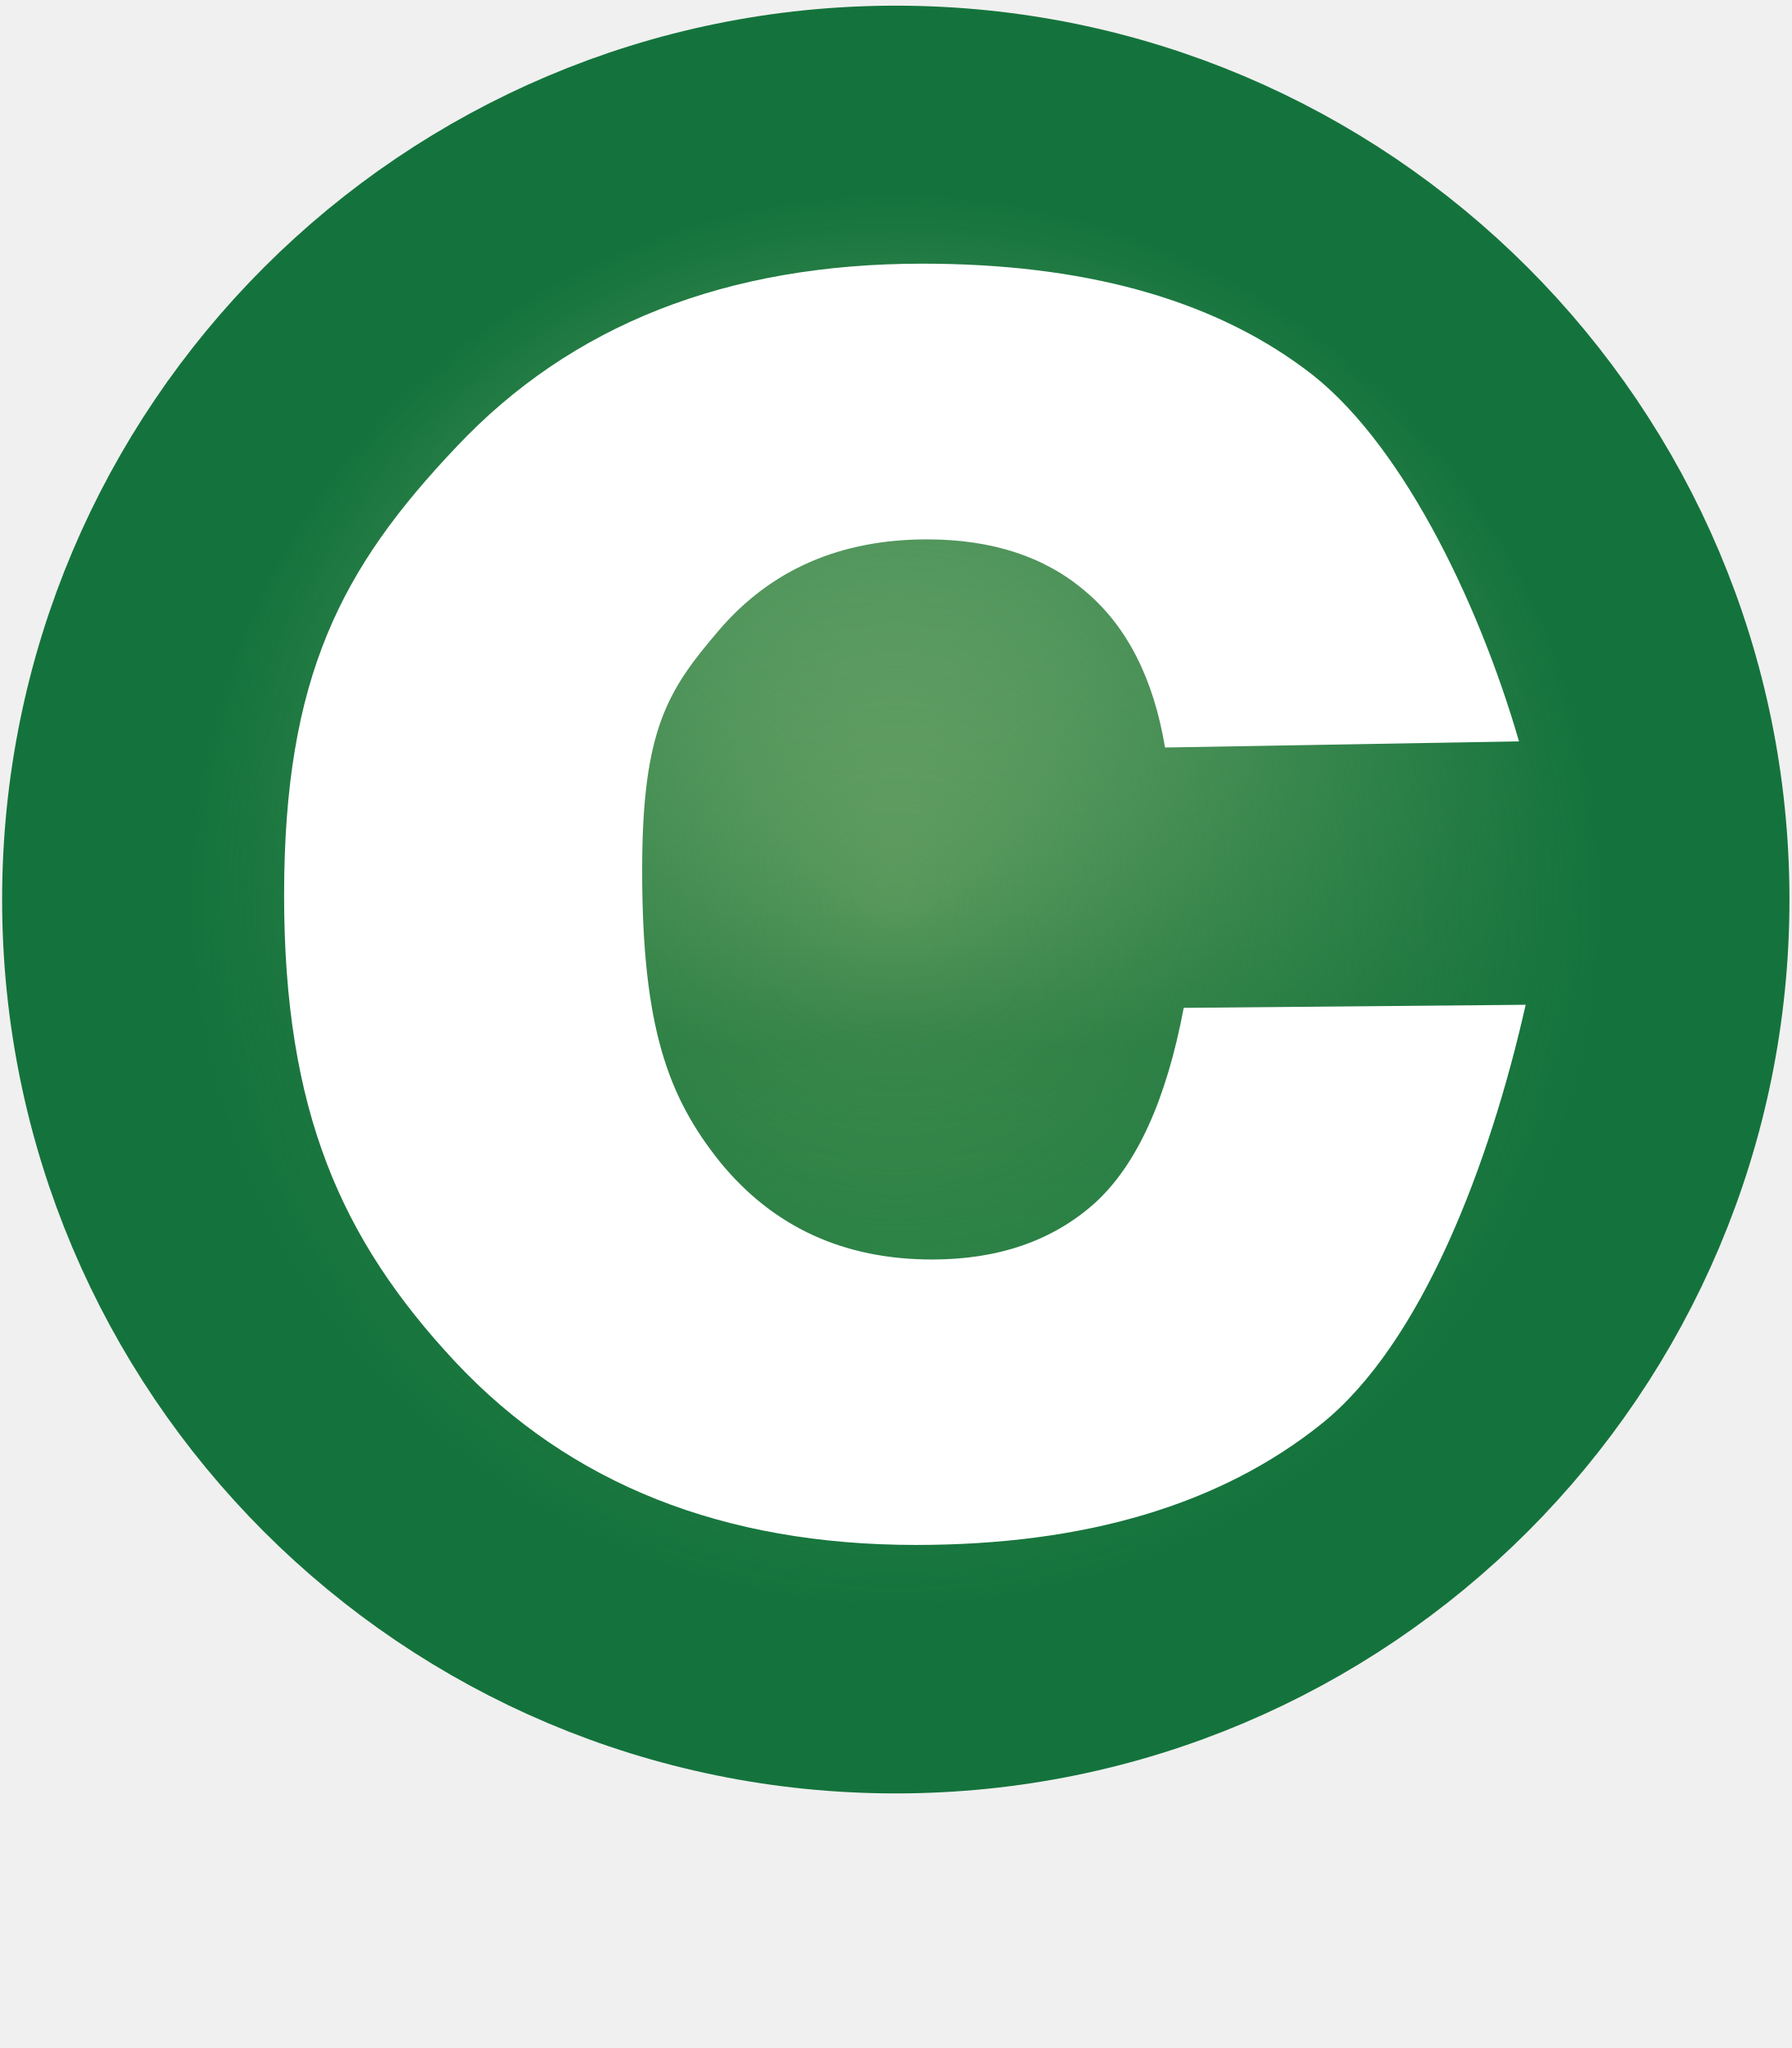
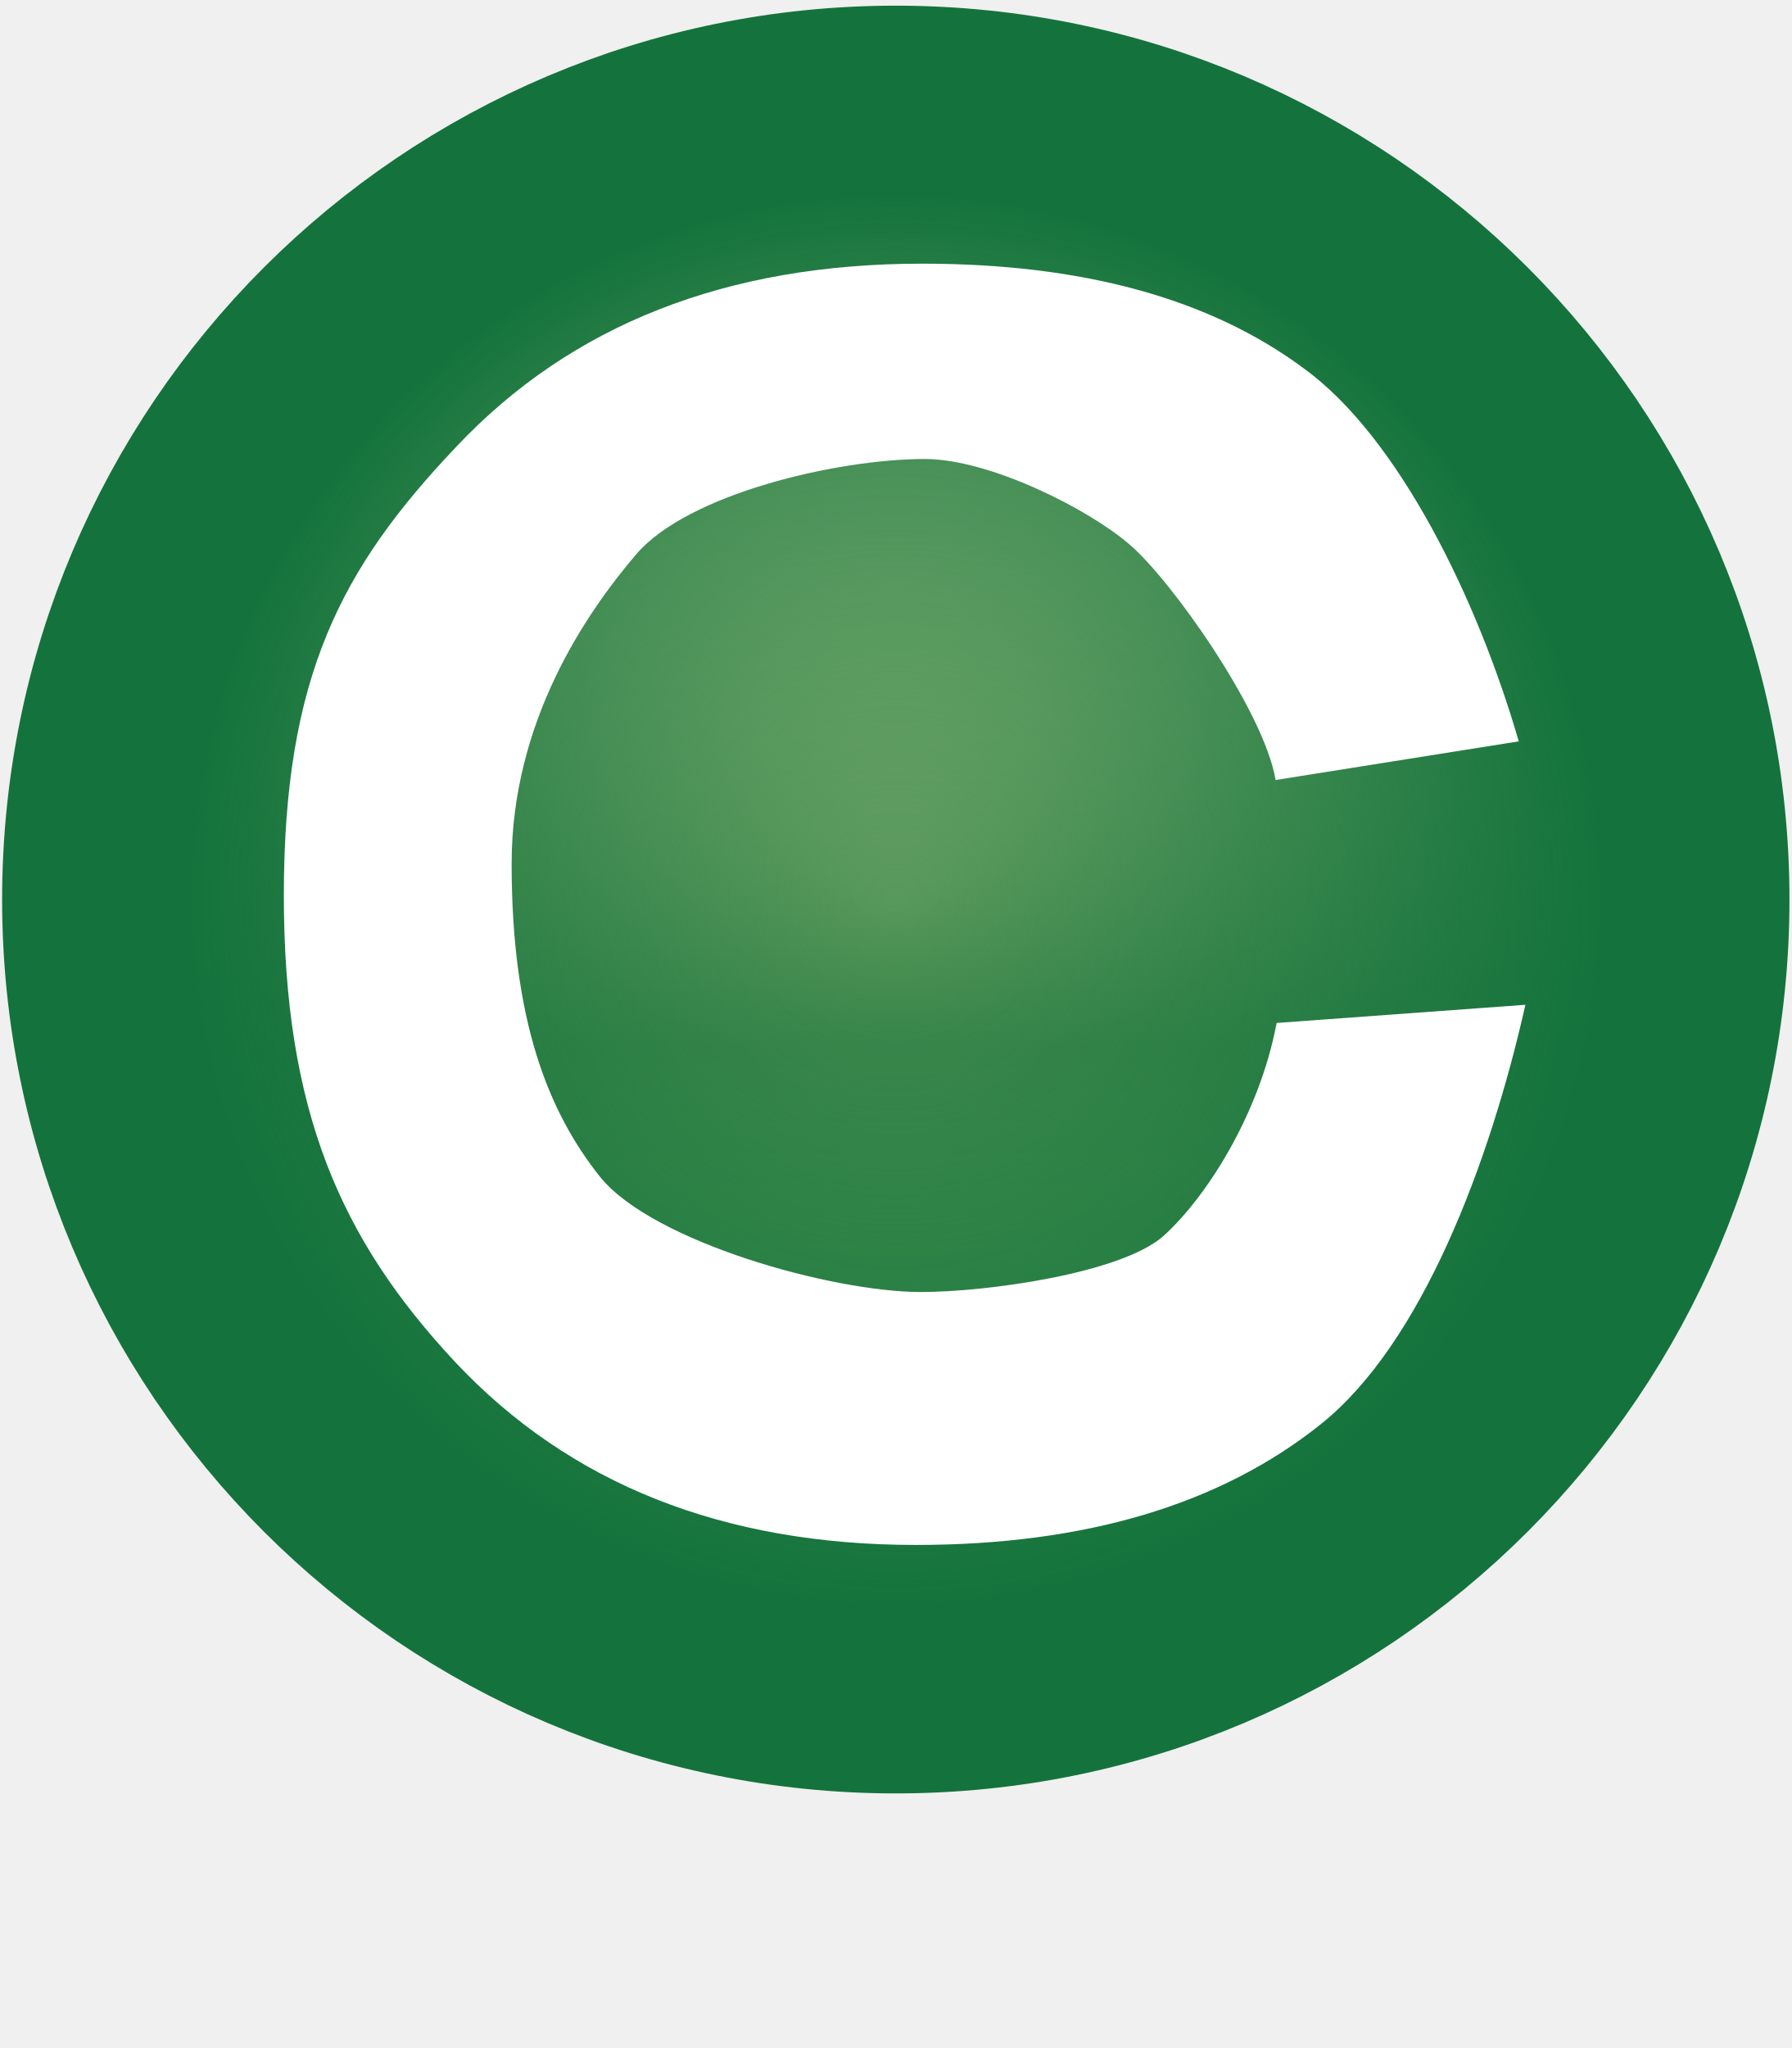
<svg xmlns="http://www.w3.org/2000/svg" xmlns:xlink="http://www.w3.org/1999/xlink" version="1.1" id="svg2" height="8" width="7">
  <defs id="defs4">
    <linearGradient id="linearGradient3796">
      <stop id="stop3798" offset="0" style="stop-color:#14733c;stop-opacity:0;" />
      <stop id="stop3800" offset="1" style="stop-color:#14733c;stop-opacity:1;" />
    </linearGradient>
    <linearGradient xlink:href="#linearGradient10798-1-9-3-7-6-8-9-0-9-1" id="linearGradient3986" gradientUnits="userSpaceOnUse" x1="388.637" y1="478.188" x2="388.637" y2="462.115" />
    <linearGradient id="linearGradient10798-1-9-3-7-6-8-9-0-9-1">
      <stop id="stop10800-5-2-1-8-20-6-4-9-8-2" offset="0" style="stop-color:#4f9e55;stop-opacity:1" />
      <stop style="stop-color:#418a4d;stop-opacity:1" offset="0.5" id="stop10806-6-8-5-3-9-24-8-4-3-2" />
      <stop id="stop10802-1-5-3-0-4-8-4-2-9-2" offset="1" style="stop-color:#a4c589;stop-opacity:1" />
    </linearGradient>
    <linearGradient xlink:href="#linearGradient10798-1-9-3-7-6-8-9-0-9-1" id="linearGradient3020" gradientUnits="userSpaceOnUse" x1="388.637" y1="478.188" x2="388.637" y2="462.115" />
    <linearGradient xlink:href="#linearGradient10798-1-9-3-7-6-8-9-0-9-1-7" id="linearGradient3020-1" gradientUnits="userSpaceOnUse" x1="388.637" y1="478.188" x2="388.637" y2="462.115" />
    <linearGradient id="linearGradient10798-1-9-3-7-6-8-9-0-9-1-7">
      <stop id="stop10800-5-2-1-8-20-6-4-9-8-2-4" offset="0" style="stop-color:#4f9e55;stop-opacity:1" />
      <stop style="stop-color:#418a4d;stop-opacity:1" offset="0.5" id="stop10806-6-8-5-3-9-24-8-4-3-2-0" />
      <stop id="stop10802-1-5-3-0-4-8-4-2-9-2-9" offset="1" style="stop-color:#a4c589;stop-opacity:1" />
    </linearGradient>
    <radialGradient gradientTransform="matrix(0.8659444,0,0,0.8659444,52.03034,62.76982)" gradientUnits="userSpaceOnUse" r="11.708" fy="468.237" fx="388.125" cy="468.237" cx="388.125" id="radialGradient3802" xlink:href="#linearGradient3796" />
  </defs>
  <g transform="translate(0,-1044.362)" id="layer1">
    <path transform="matrix(0.2982317,0,0,0.2982317,-112.2512,908.2328)" d="m 398.75,468.237 a 10.625,10.625 0 0 1 -10.625,10.625 10.625,10.625 0 0 1 -10.625,-10.625 10.625,10.625 0 0 1 10.625,-10.625 10.625,10.625 0 0 1 10.625,10.625 z" id="path10796-2-6-2" style="font-size:13.589px;font-style:normal;font-weight:normal;line-height:125%;letter-spacing:0px;word-spacing:0px;fill:url(#linearGradient3020);fill-opacity:1;stroke:#14733c;stroke-width:2.166;stroke-linecap:round;stroke-linejoin:round;stroke-miterlimit:4;stroke-opacity:1;stroke-dasharray:none;stroke-dashoffset:0;display:inline;font-family:Sans" />
    <path transform="matrix(0.2714923,0,0,0.2714923,-101.873,920.7532)" d="m 398.75,468.237 a 10.625,10.625 0 0 1 -10.625,10.625 10.625,10.625 0 0 1 -10.625,-10.625 10.625,10.625 0 0 1 10.625,-10.625 10.625,10.625 0 0 1 10.625,10.625 z" id="path10796-2-6-2-4" style="font-size:13.589px;font-style:normal;font-weight:normal;line-height:125%;letter-spacing:0px;word-spacing:0px;fill:url(#radialGradient3802);fill-opacity:1;stroke:none;display:inline;font-family:Sans" />
-     <path d="m 4.552,1047.282 c -0.045,-0.269 -0.148,-0.472 -0.31,-0.609 -0.158,-0.136 -0.365,-0.204 -0.62,-0.204 -0.339,0 -0.61,0.118 -0.813,0.355 -0.2,0.234 -0.3,0.386 -0.3,0.938 -1.8e-6,0.614 0.102,0.887 0.305,1.14 0.207,0.253 0.483,0.38 0.828,0.38 0.258,0 0.47,-0.073 0.634,-0.219 0.165,-0.149 0.281,-0.404 0.349,-0.764 l 1.336,-0.012 c -0.139,0.617 -0.405,1.323 -0.799,1.638 -0.394,0.315 -0.922,0.472 -1.583,0.472 -0.752,0 -1.353,-0.238 -1.801,-0.716 -0.445,-0.477 -0.668,-0.978 -0.668,-1.822 0,-0.854 0.224,-1.278 0.673,-1.751 0.449,-0.477 1.056,-0.716 1.821,-0.716 0.626,0 1.123,0.136 1.491,0.409 0.371,0.269 0.679,0.902 0.84,1.457 z" style="font-style:normal;font-variant:normal;font-weight:bold;font-stretch:normal;font-size:15.569px;line-height:125%;font-family:Arial;letter-spacing:0px;word-spacing:0px;display:inline;fill:#ffffff;fill-opacity:1;stroke:none" id="path3817" />
+     <path d="m 4.984,1047.409 c -0.045,-0.269 -0.411,-0.786 -0.573,-0.922 -0.158,-0.136 -0.543,-0.332 -0.798,-0.332 -0.339,0 -0.924,0.135 -1.127,0.372 -0.2,0.234 -0.487,0.657 -0.487,1.209 -1.8e-6,0.614 0.144,0.971 0.347,1.225 0.207,0.253 0.906,0.448 1.252,0.448 0.258,0 0.783,-0.073 0.948,-0.219 0.165,-0.149 0.374,-0.472 0.442,-0.832 l 0.972,-0.071 c -0.139,0.617 -0.405,1.323 -0.799,1.638 -0.394,0.315 -0.922,0.472 -1.583,0.472 -0.752,0 -1.353,-0.238 -1.801,-0.716 -0.445,-0.477 -0.668,-0.978 -0.668,-1.822 0,-0.854 0.224,-1.278 0.673,-1.751 0.449,-0.477 1.056,-0.716 1.821,-0.716 0.626,0 1.123,0.136 1.491,0.409 0.371,0.269 0.679,0.902 0.84,1.457 z" style="font-style:normal;font-variant:normal;font-weight:bold;font-stretch:normal;font-size:15.569px;line-height:125%;font-family:Arial;letter-spacing:0px;word-spacing:0px;display:inline;fill:#ffffff;fill-opacity:1;stroke:none" id="path3817" />
  </g>
</svg>
